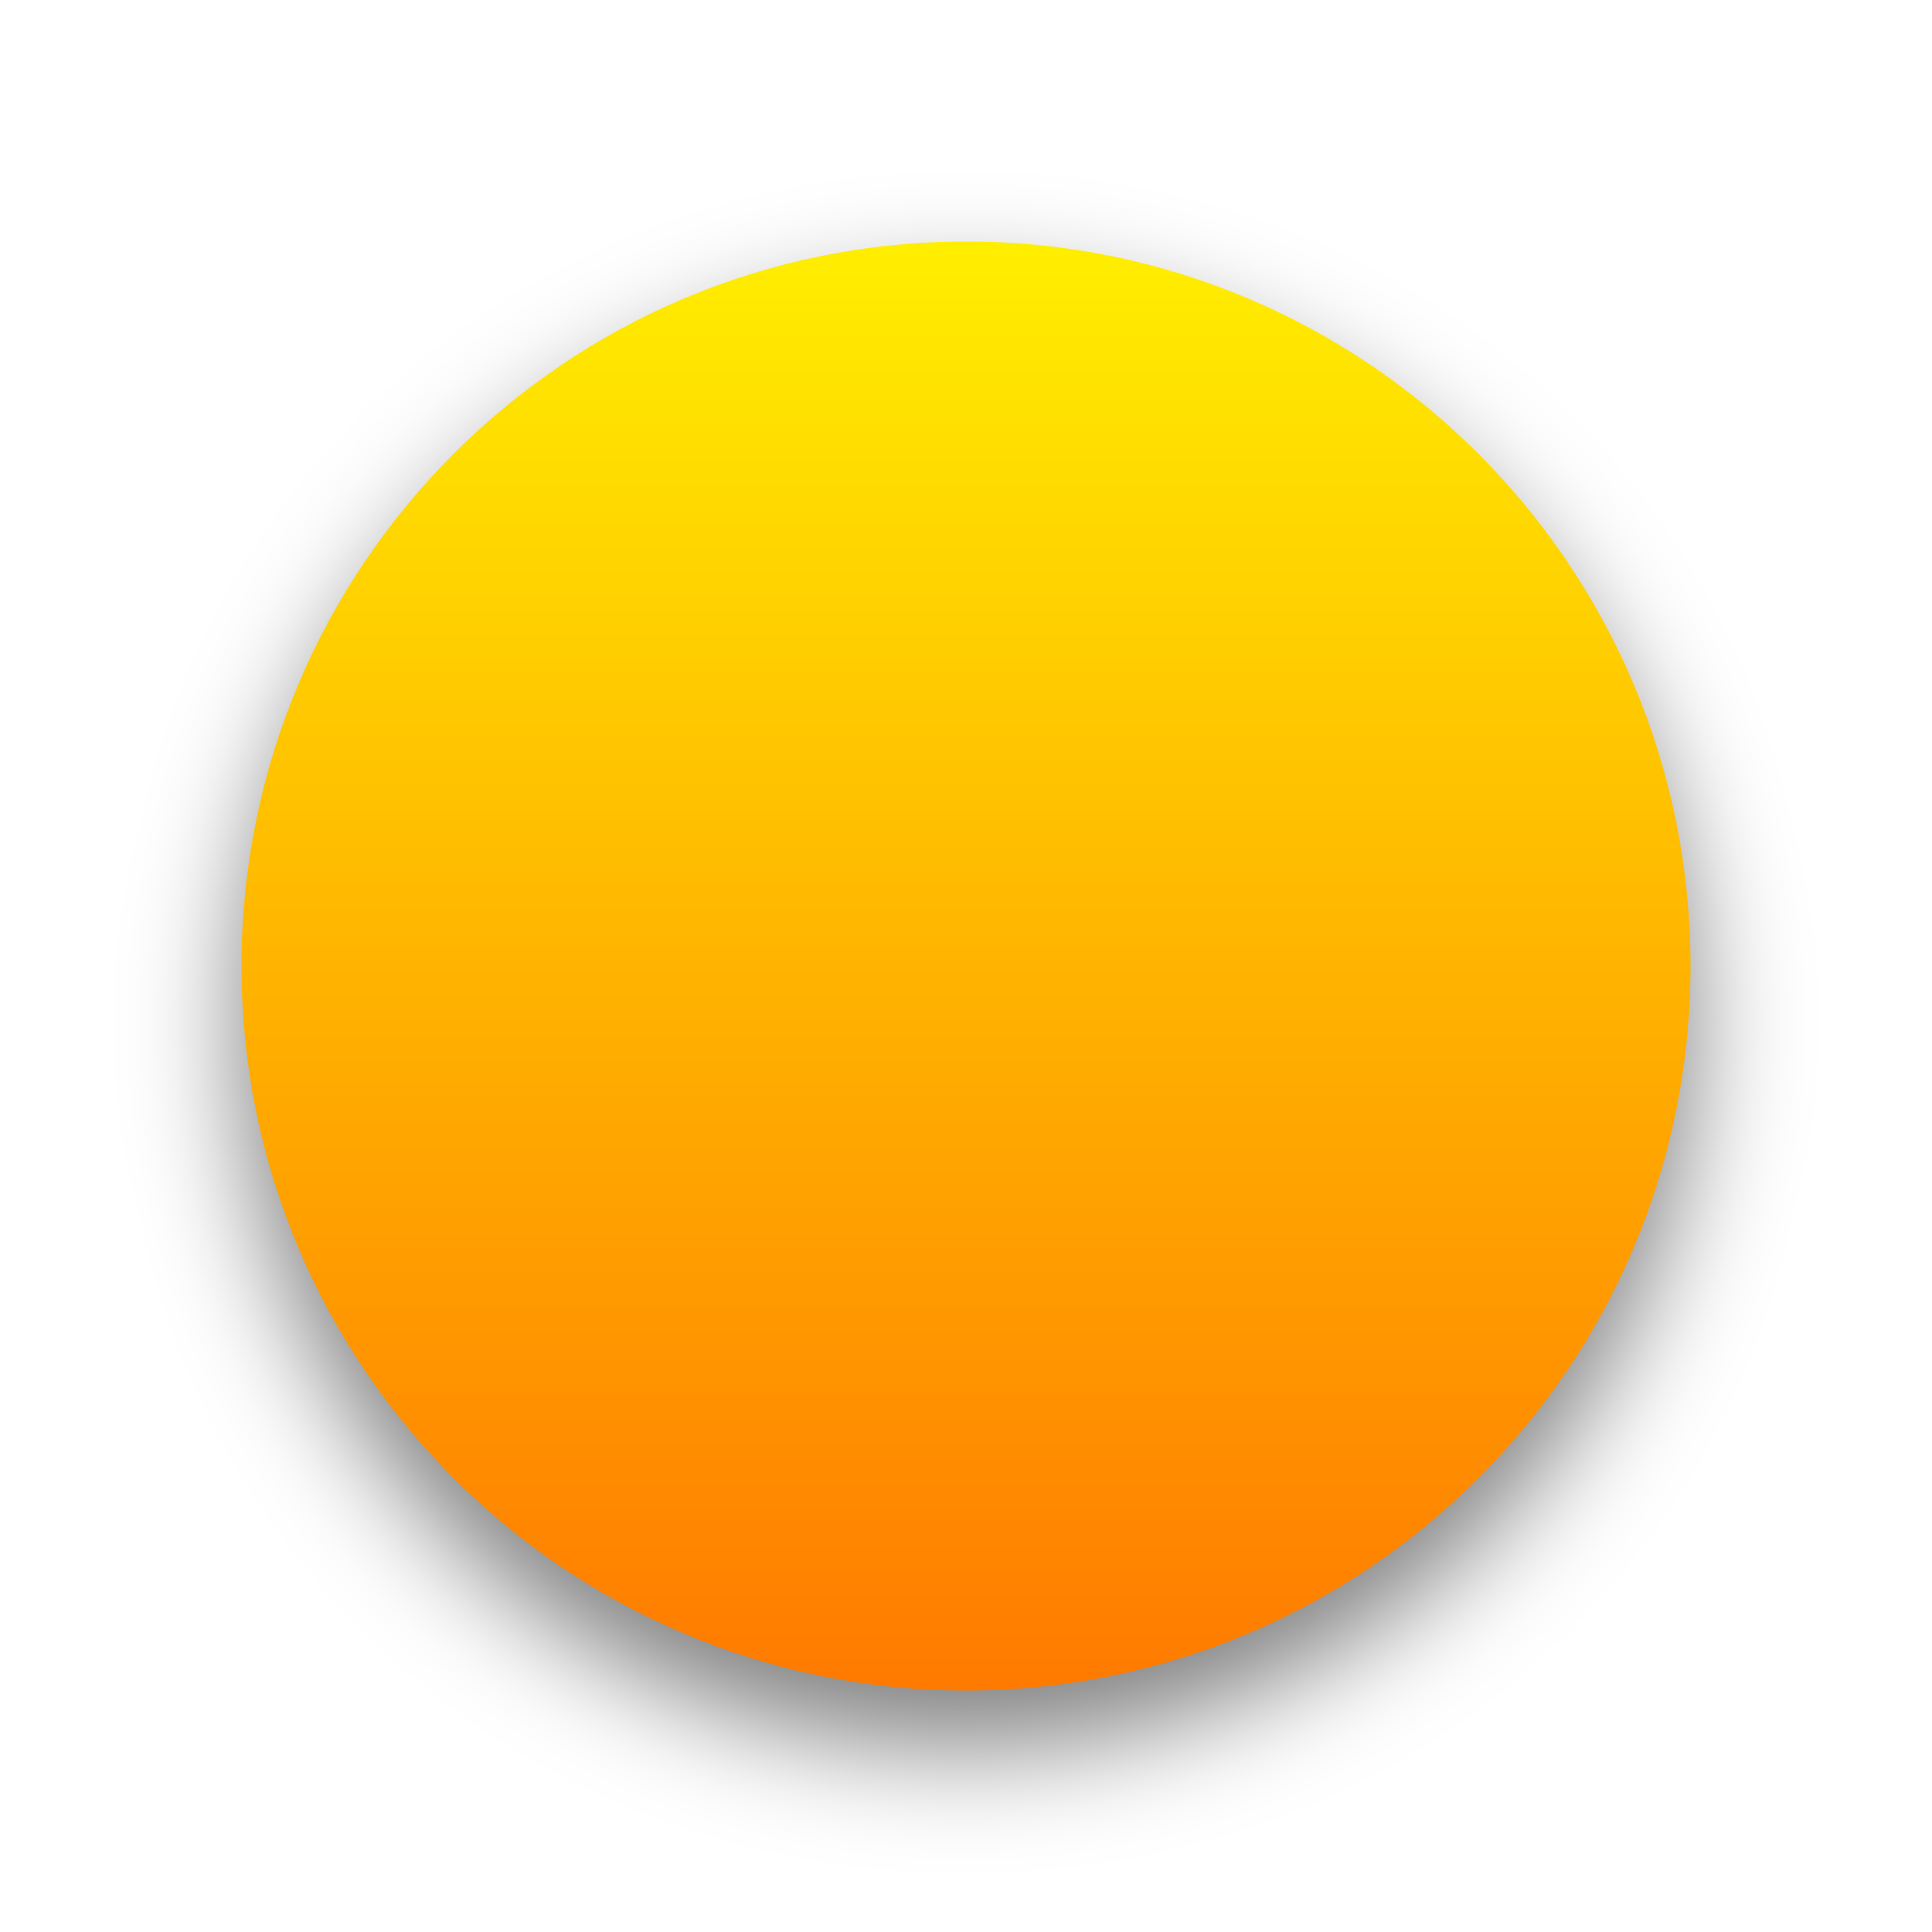
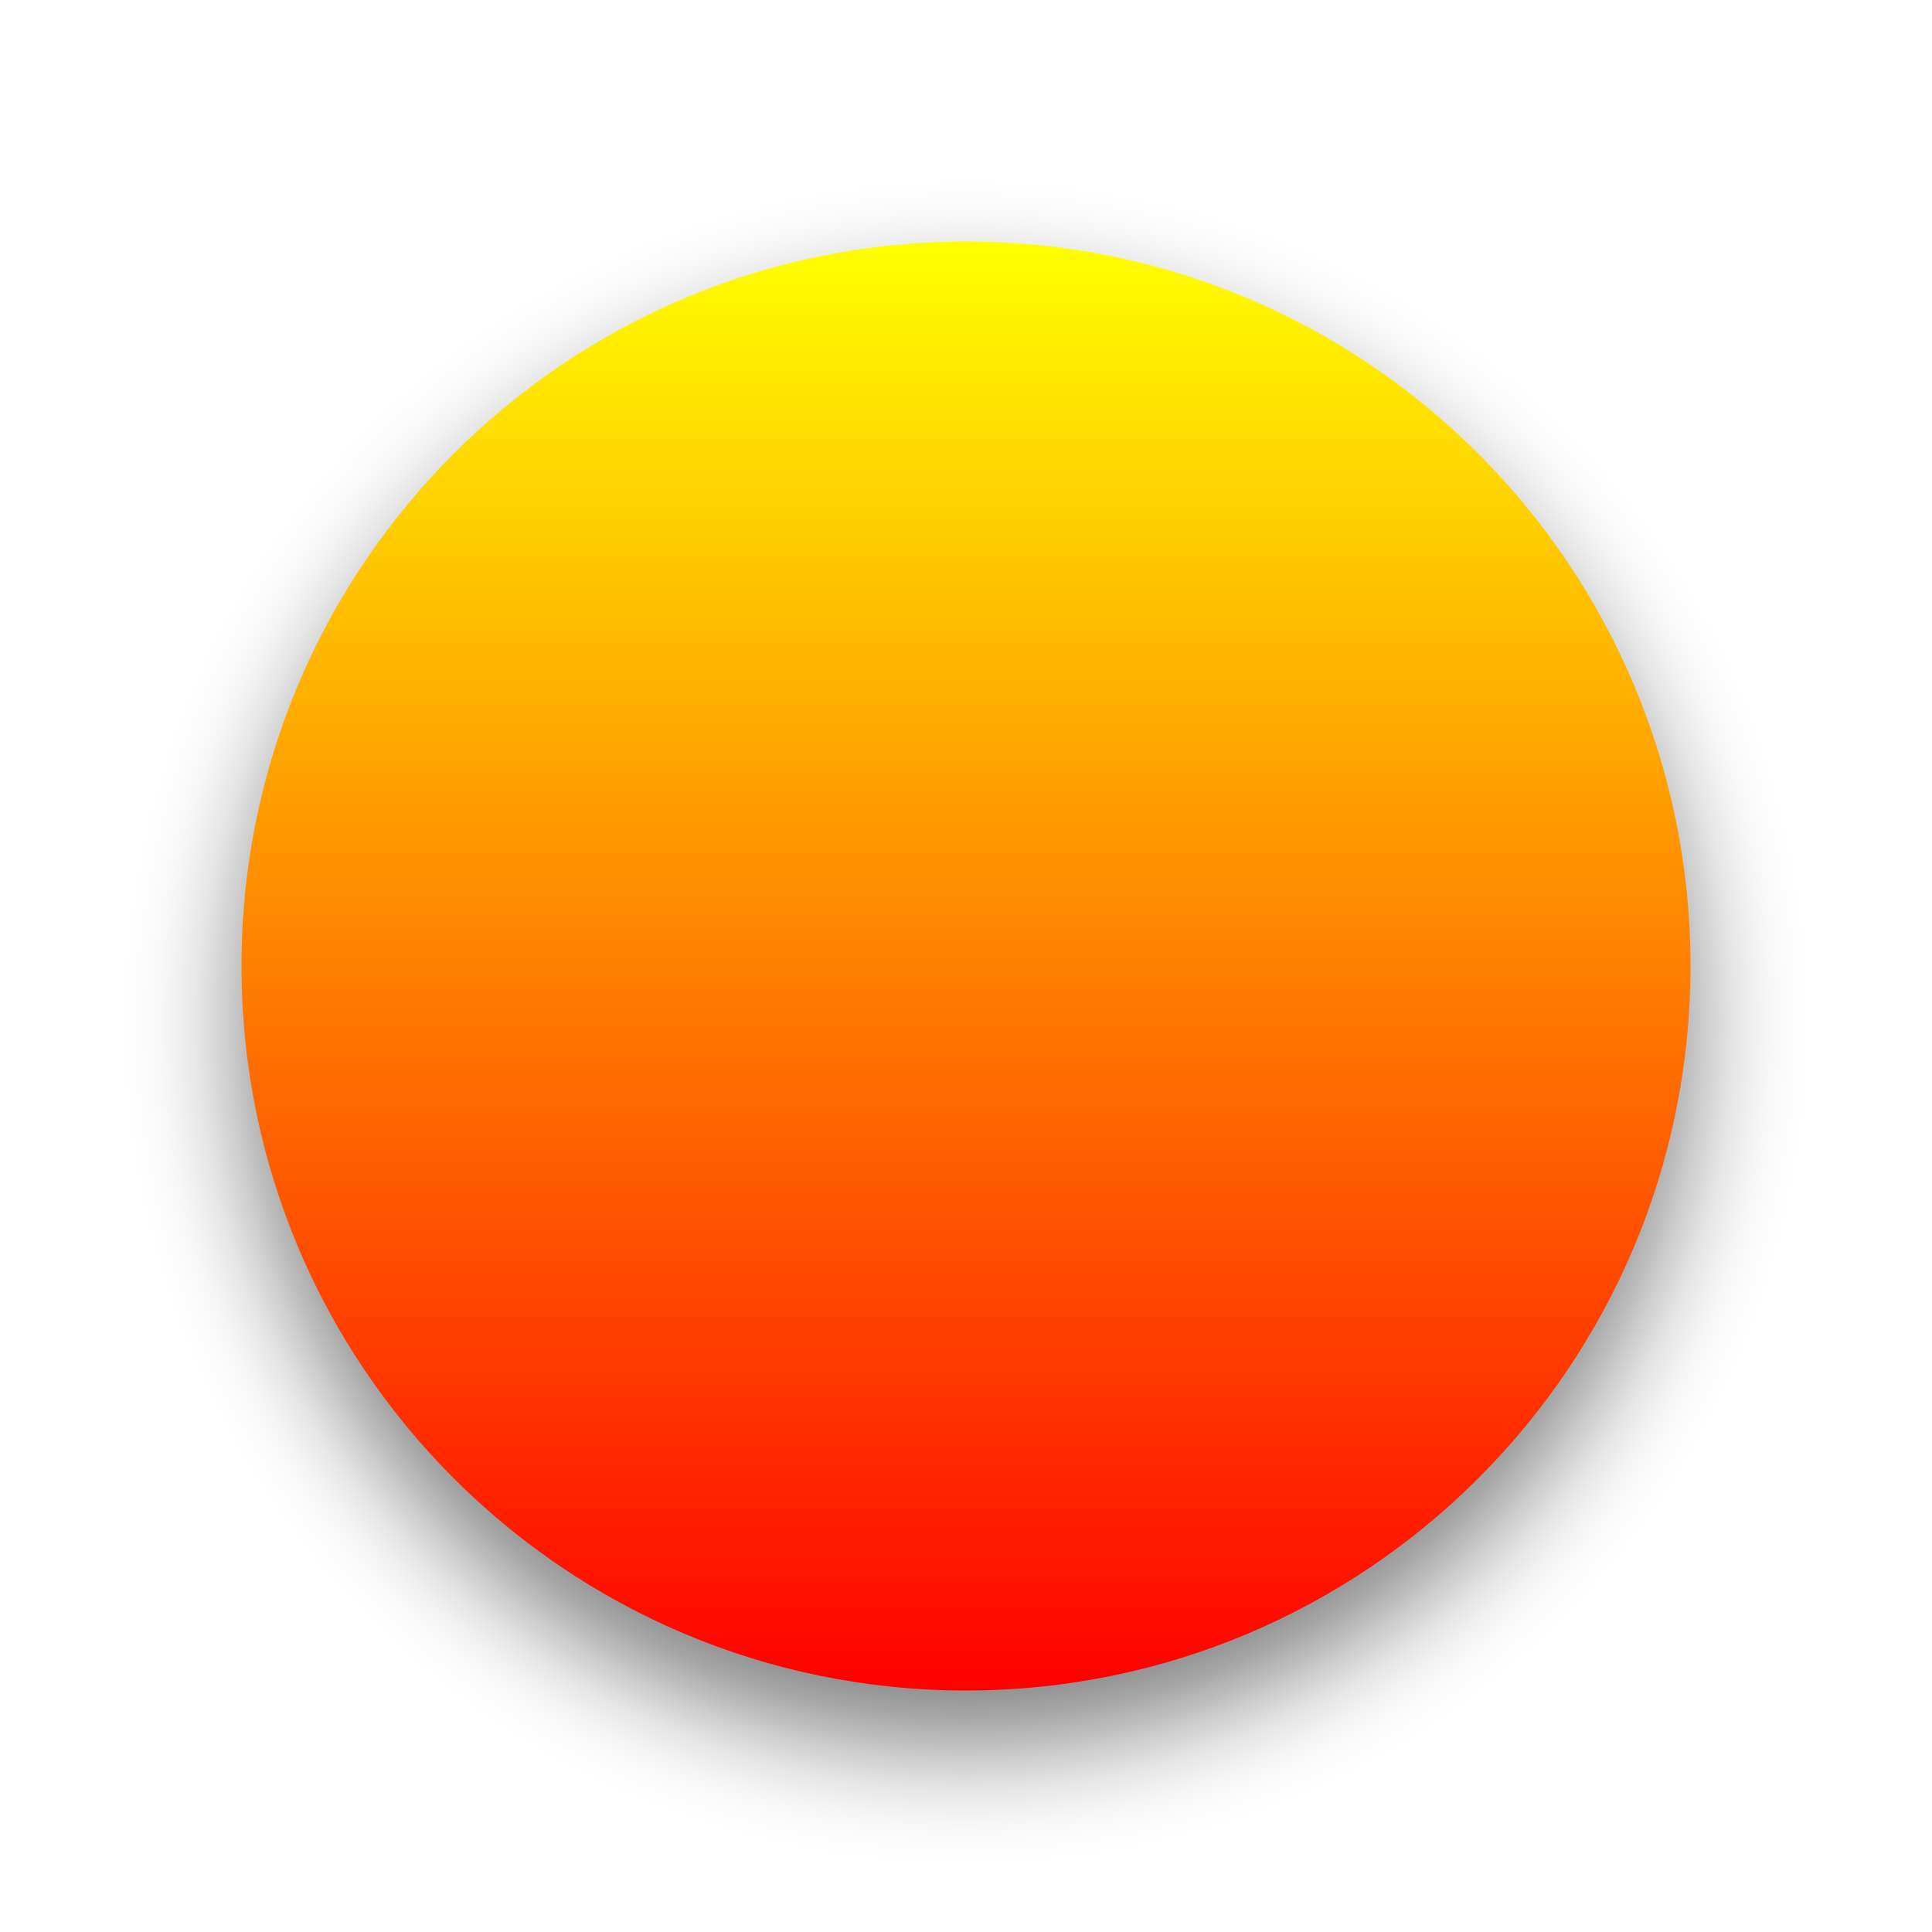
<svg xmlns="http://www.w3.org/2000/svg" version="1.1" width="48" height="48" viewBox="0 0 48 48">
  <defs>
    <linearGradient id="fill" x1="0" y1="0" x2="0" y2="1">
-       <stop stop-color="#ffee00" offset="0" />
-       <stop stop-color="#ff7a00" offset="1" />
+       <stop stop-color="#ffff00" offset="0" />
+       <stop stop-color="#ff0000" offset="1" />
    </linearGradient>
    <filter id="shadow" x="-50%" y="-50%" width="200%" height="200%" color-interpolation-filters="sRGB">
      <feFlood flood-opacity="0.5" flood-color="#000" result="flood" />
      <feComposite in="flood" in2="SourceGraphic" operator="in" result="sil" />
      <feGaussianBlur in="sil" stdDeviation="1.4" result="blur" />
      <feOffset in="blur" dx="0" dy="1.4" result="drop" />
      <feComposite in="SourceGraphic" in2="drop" operator="over" />
    </filter>
  </defs>
  <circle cx="24" cy="24" r="18" fill="url(#fill)" filter="url(#shadow)" />
</svg>
